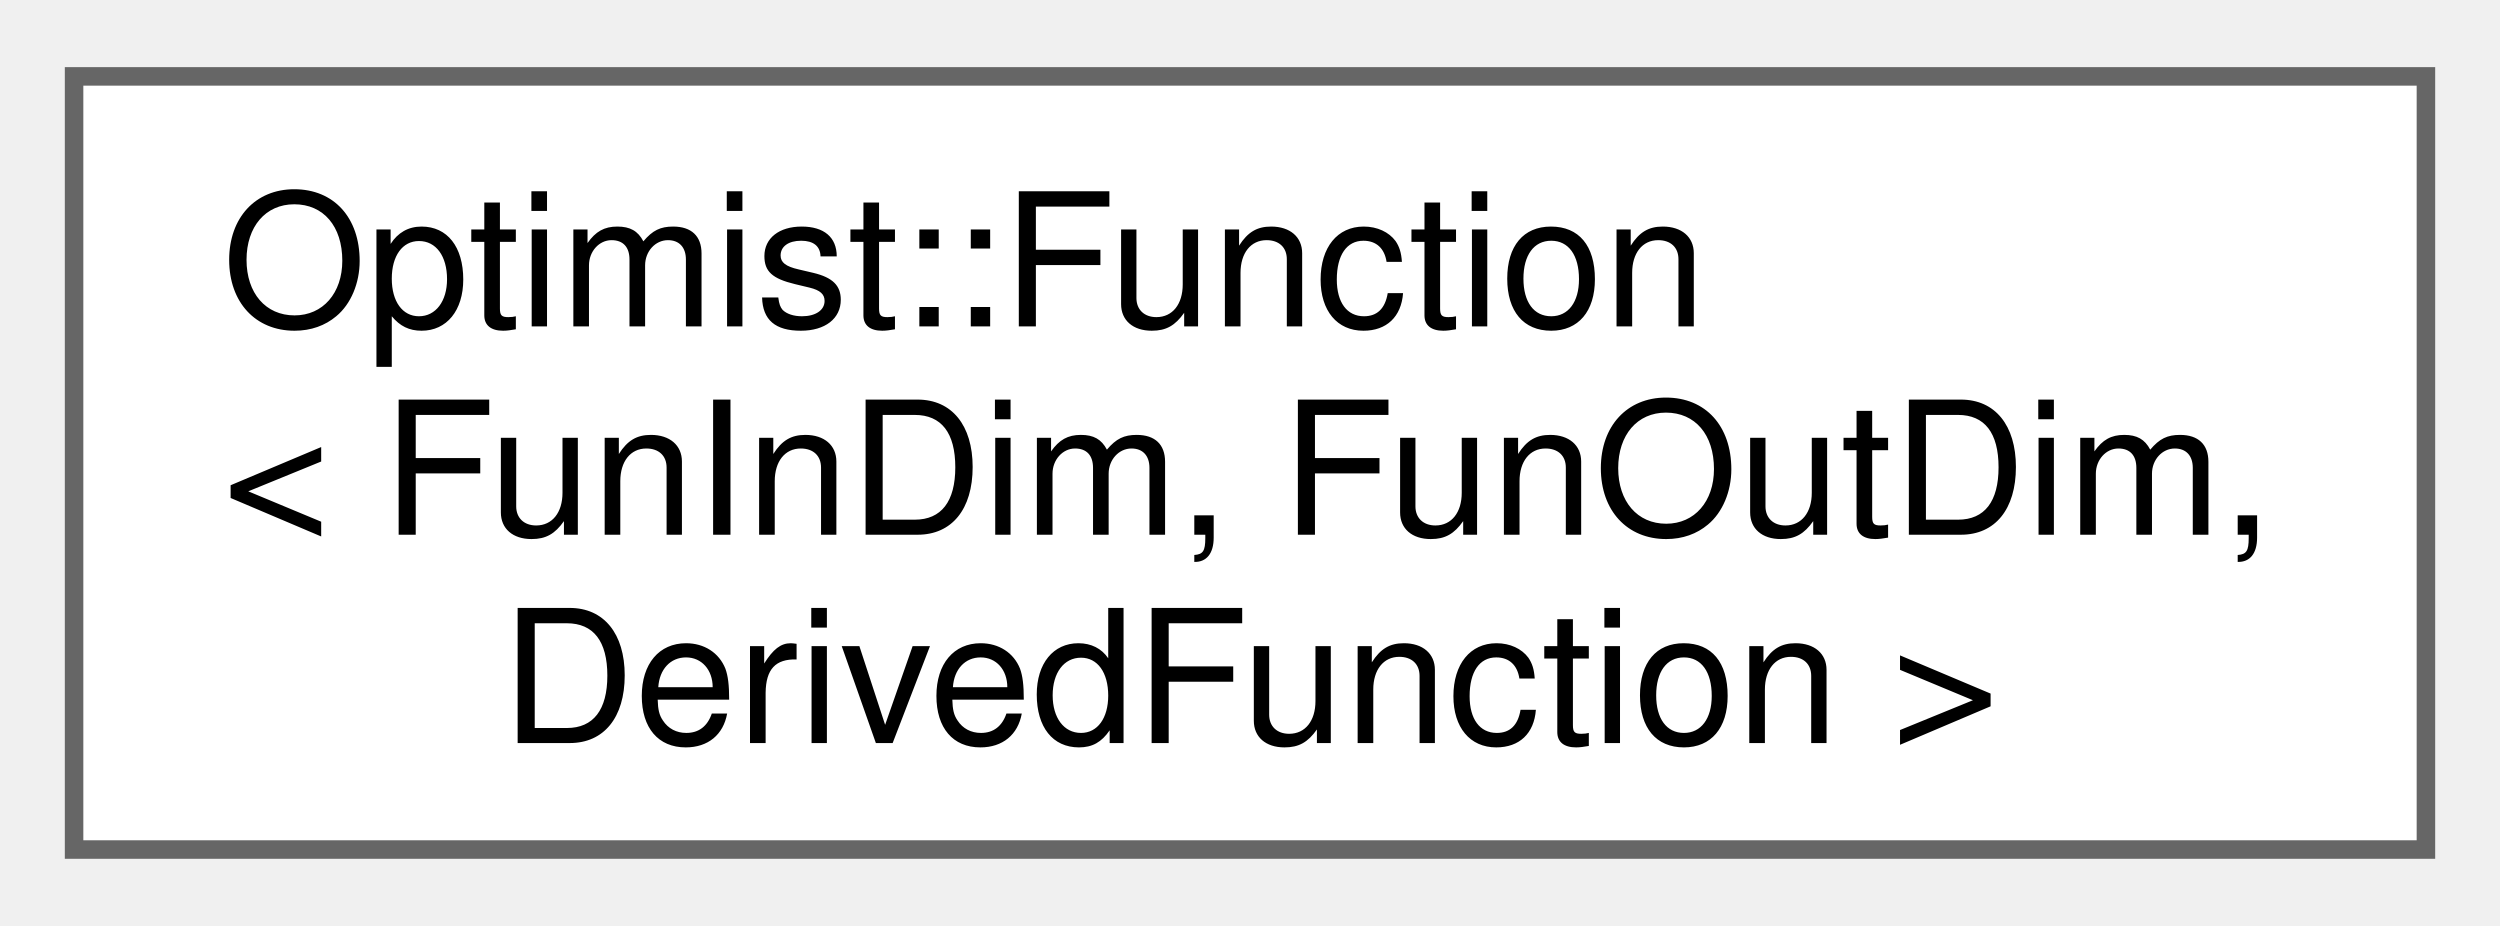
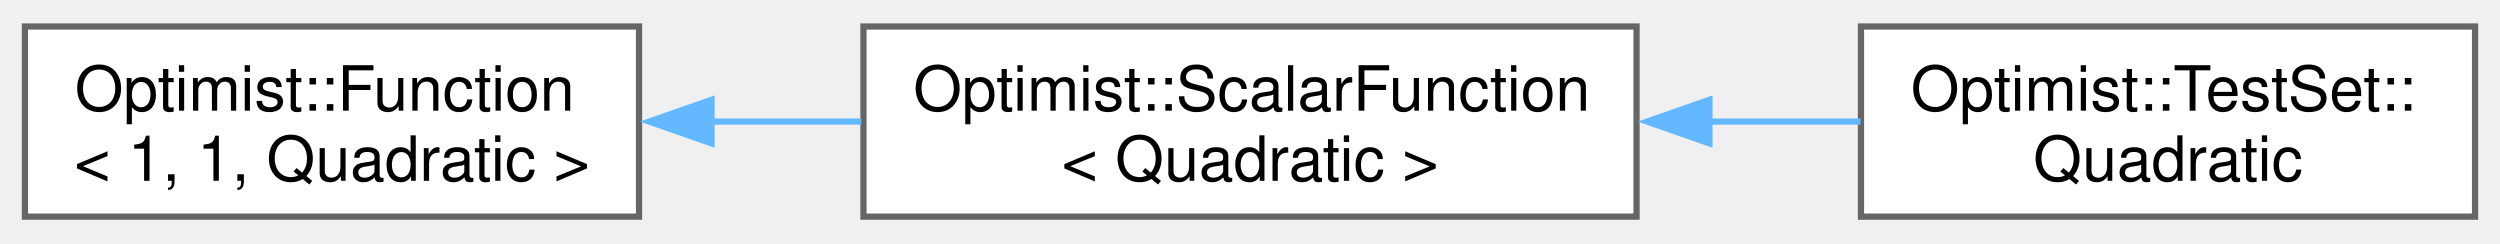
- <svg xmlns="http://www.w3.org/2000/svg" xmlns:xlink="http://www.w3.org/1999/xlink" width="135pt" height="50pt" viewBox="0.00 0.00 135.00 49.75">
-   <g id="graph0" class="graph" transform="scale(1 1) rotate(0) translate(4 45.75)">
+ <svg xmlns="http://www.w3.org/2000/svg" xmlns:xlink="http://www.w3.org/1999/xlink" width="401pt" height="39pt" viewBox="0.00 0.00 401.00 38.50">
+   <g id="graph0" class="graph" transform="scale(1 1) rotate(0) translate(4 34.5)">
    <g id="Node000000" class="node">
      <g id="a_Node000000">
-         <a xlink:href="class_optimist_1_1_function.html" target="_top" xlink:title="Class container for the generic function.">
-           <polygon fill="white" stroke="#666666" points="127,-41.75 0,-41.75 0,0 127,0 127,-41.75" />
-           <text text-anchor="start" x="8" y="-28.25" font-family="Helvetica,sans-Serif" font-size="10.00">Optimist::Function</text>
-           <text text-anchor="start" x="8" y="-17" font-family="Helvetica,sans-Serif" font-size="10.00">&lt; FunInDim, FunOutDim,</text>
-           <text text-anchor="middle" x="63.5" y="-5.75" font-family="Helvetica,sans-Serif" font-size="10.00"> DerivedFunction &gt;</text>
+         <a xlink:href="class_optimist_1_1_function.html" target="_top" xlink:title=" ">
+           <polygon fill="white" stroke="#666666" points="98.5,-30.5 0,-30.5 0,0 98.5,0 98.5,-30.5" />
+           <text text-anchor="start" x="8" y="-17" font-family="Helvetica,sans-Serif" font-size="10.00">Optimist::Function</text>
+           <text text-anchor="middle" x="49.25" y="-5.75" font-family="Helvetica,sans-Serif" font-size="10.00">&lt; 1, 1, Quadratic &gt;</text>
+         </a>
+       </g>
+     </g>
+     <g id="Node000001" class="node">
+       <g id="a_Node000001">
+         <a xlink:href="class_optimist_1_1_scalar_function.html" target="_top" xlink:title=" ">
+           <polygon fill="white" stroke="#666666" points="258.5,-30.5 134.5,-30.5 134.5,0 258.5,0 258.5,-30.5" />
+           <text text-anchor="start" x="142.5" y="-17" font-family="Helvetica,sans-Serif" font-size="10.00">Optimist::ScalarFunction</text>
+           <text text-anchor="middle" x="196.5" y="-5.75" font-family="Helvetica,sans-Serif" font-size="10.00">&lt; Quadratic &gt;</text>
+         </a>
+       </g>
+     </g>
+     <g id="edge8_Node000000_Node000001" class="edge">
+       <g id="a_edge8_Node000000_Node000001">
+         <a xlink:title=" ">
+           <path fill="none" stroke="#63b8ff" d="M110.07,-15.25C118.02,-15.25 126.19,-15.25 134.17,-15.25" />
+           <polygon fill="#63b8ff" stroke="#63b8ff" points="110.13,-11.75 100.13,-15.25 110.13,-18.75 110.13,-11.75" />
+         </a>
+       </g>
+     </g>
+     <g id="Node000002" class="node">
+       <g id="a_Node000002">
+         <a xlink:href="class_optimist_1_1_test_set_1_1_quadratic.html" target="_top" xlink:title="Class container for the quadratic function.">
+           <polygon fill="white" stroke="#666666" points="393,-30.5 294.5,-30.5 294.5,0 393,0 393,-30.5" />
+           <text text-anchor="start" x="302.5" y="-17" font-family="Helvetica,sans-Serif" font-size="10.00">Optimist::TestSet::</text>
+           <text text-anchor="middle" x="343.75" y="-5.75" font-family="Helvetica,sans-Serif" font-size="10.00">Quadratic</text>
+         </a>
+       </g>
+     </g>
+     <g id="edge9_Node000001_Node000002" class="edge">
+       <g id="a_edge9_Node000001_Node000002">
+         <a xlink:title=" ">
+           <path fill="none" stroke="#63b8ff" d="M269.95,-15.25C278.26,-15.25 286.56,-15.25 294.43,-15.25" />
+           <polygon fill="#63b8ff" stroke="#63b8ff" points="270.19,-11.75 260.19,-15.25 270.19,-18.75 270.19,-11.75" />
        </a>
      </g>
    </g>
  </g>
</svg>
